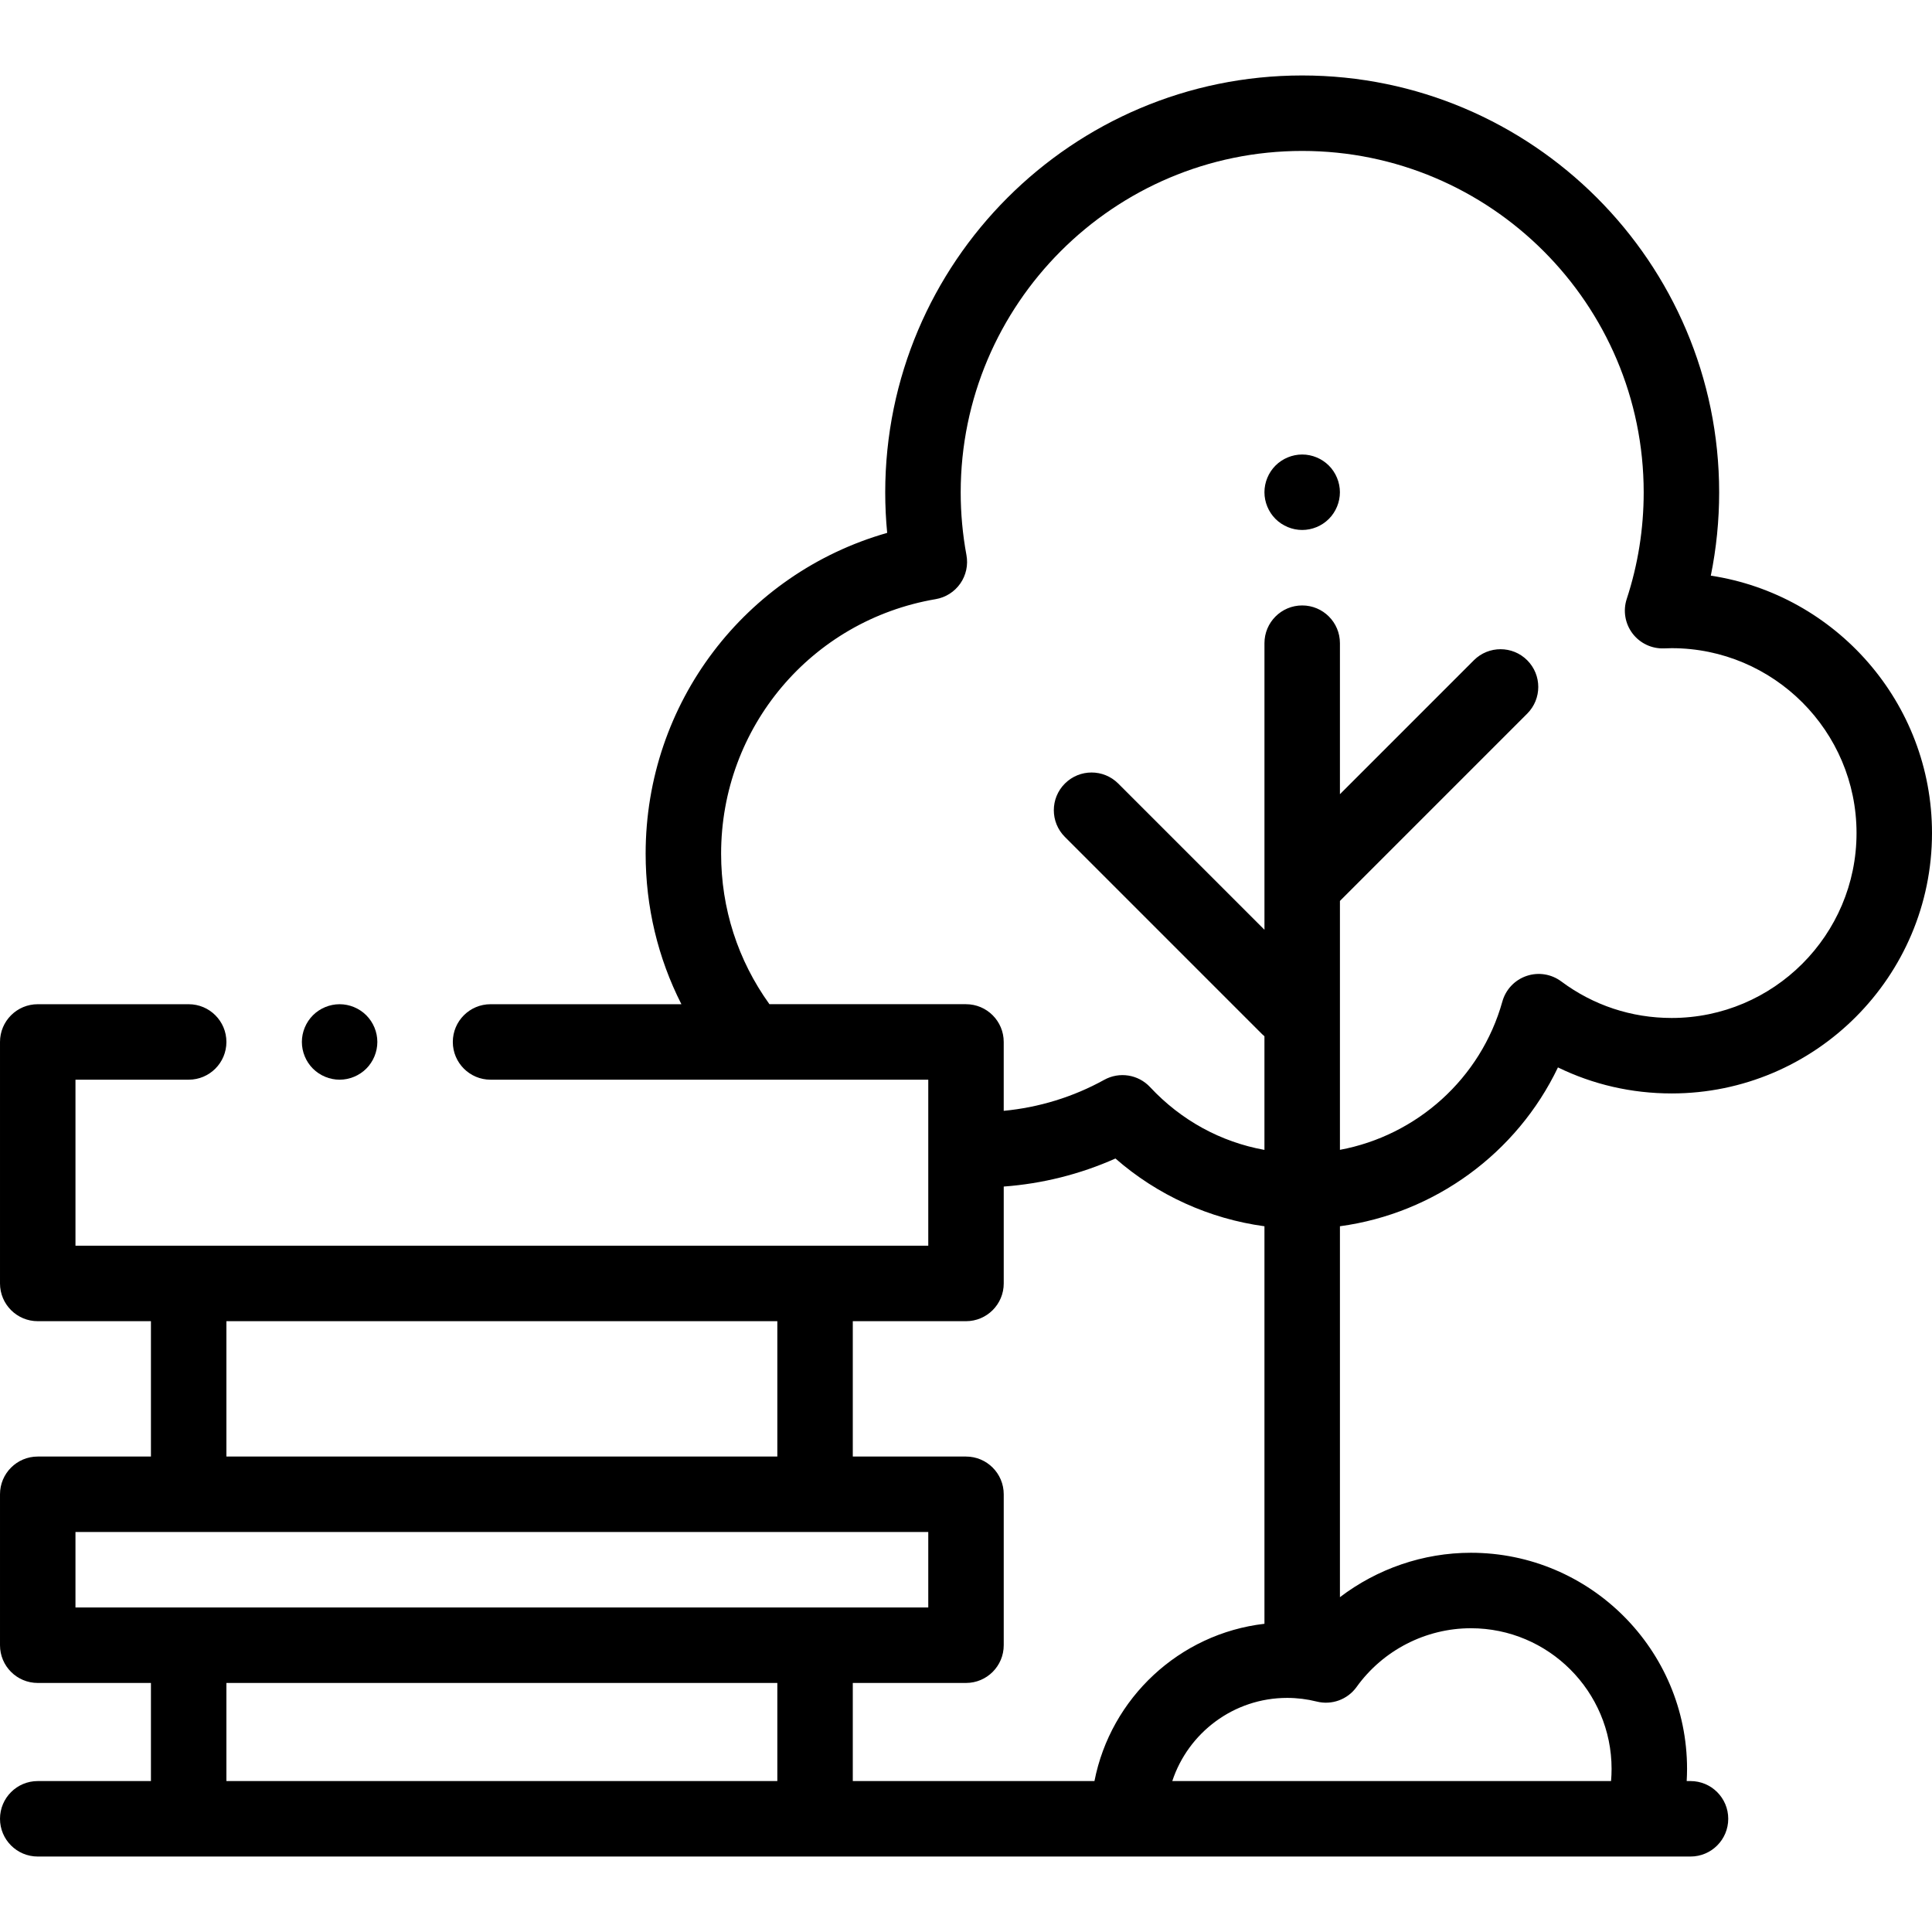
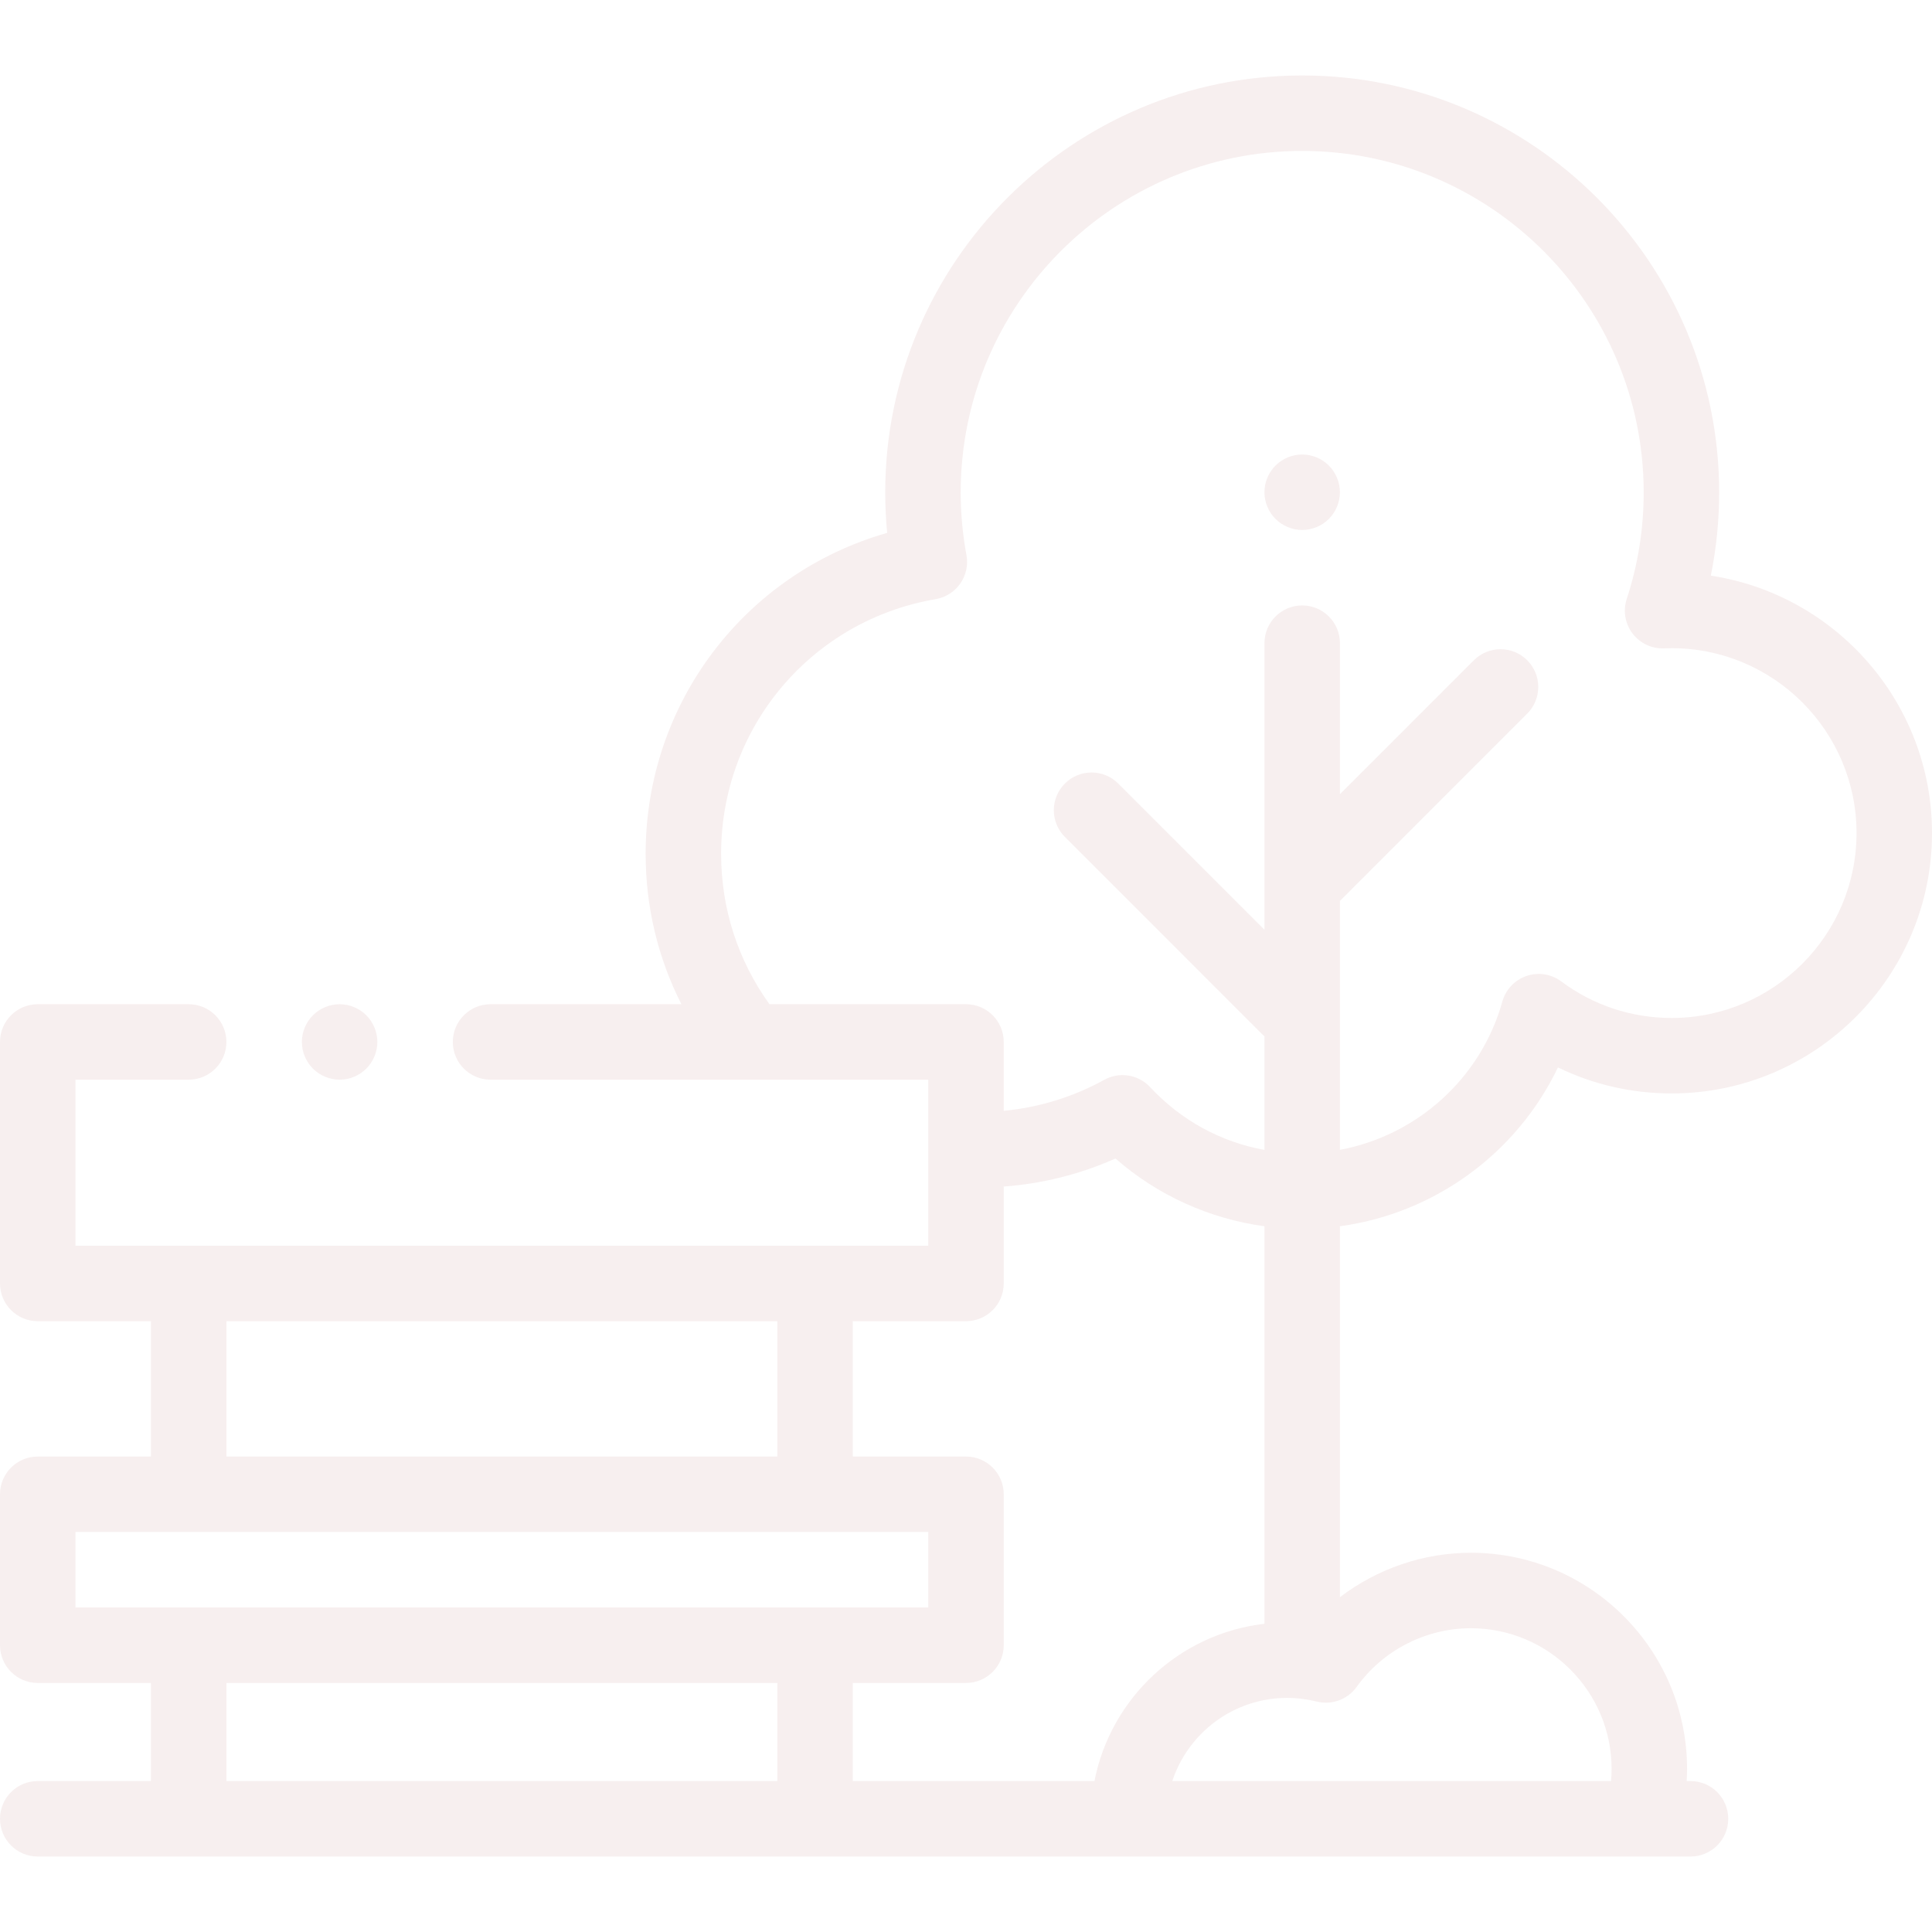
<svg xmlns="http://www.w3.org/2000/svg" height="512pt" viewBox="0 -20 512 512" width="512pt">
-   <path d="m90 266.129c2.629 0 5.211-1.07 7.07-2.93 1.859-1.859 2.93-4.438 2.93-7.07 0-2.641-1.07-5.207-2.93-7.07-1.859-1.859-4.441-2.93-7.07-2.93s-5.211 1.07-7.07 2.93c-1.859 1.863-2.93 4.43-2.93 7.07 0 2.633 1.07 5.211 2.93 7.07 1.859 1.859 4.441 2.93 7.07 2.93zm0 0" />
-   <path d="m412.871 262.875c9.316 4.539 19.539 6.898 30.129 6.898 38.047 0 69-30.953 69-69 0-34.516-25.48-63.195-58.617-68.219 1.469-7.23 2.211-14.609 2.211-22.055 0-60.93-49.57-110.5-110.5-110.5-60.934 0-110.5 49.57-110.5 110.5 0 3.574.172 7.156.516 10.719-37.613 10.715-64.008 45.051-64.008 85.02 0 14.098 3.25 27.625 9.477 39.891h-50.578c-5.523 0-10 4.477-10 10 0 5.52 4.477 10 10 10h116v44h-226v-44h30c5.523 0 10-4.48 10-10 0-5.523-4.477-10-10-10h-40c-5.523 0-10 4.477-10 10v64c0 5.52 4.477 10 10 10h30v35.871h-30c-5.523 0-10 4.477-10 10v40c0 5.523 4.477 10 10 10h30v26h-30c-5.523 0-10 4.477-10 10s4.477 10 10 10h438c5.523 0 10-4.477 10-10s-4.477-10-10-10h-1.012c.059-1.07.098-2.145.098-3.219 0-31.586-25.695-57.281-57.281-57.281-12.66 0-24.836 4.25-34.711 11.77v-98.301c25.086-3.395 46.91-19.363 57.777-42.094zm-208.957-16.746c-8.391-11.664-12.812-25.395-12.812-39.891 0-33.469 23.914-61.84 56.863-67.457 2.637-.449 4.984-1.938 6.52-4.133 1.531-2.195 2.121-4.914 1.633-7.547-1.012-5.457-1.523-11.043-1.523-16.602 0-49.902 40.598-90.5 90.5-90.5 49.898 0 90.5 40.598 90.5 90.5 0 9.637-1.512 19.133-4.492 28.219-1.023 3.113-.453 6.527 1.523 9.145 1.973 2.613 5.105 4.098 8.379 3.965.66-.027 1.324-.055 1.996-.055 27.02 0 49 21.98 49 49 0 27.02-21.98 49-49 49-10.637 0-20.75-3.348-29.25-9.684-2.645-1.973-6.09-2.516-9.207-1.449-3.121 1.062-5.516 3.598-6.402 6.773-5.703 20.422-22.699 35.523-43.047 39.305v-65.961l49.633-49.637c3.906-3.906 3.906-10.238 0-14.145-3.902-3.902-10.234-3.902-14.141 0l-35.492 35.496v-40.023c0-5.523-4.48-10-10-10-5.523 0-10 4.477-10 10v64.16.008 11.781l-38.746-38.746c-3.906-3.906-10.238-3.906-14.145 0-3.906 3.902-3.906 10.234 0 14.141l52.273 52.277c.199.195.406.375.613.551v30.117c-11.555-2.094-22.074-7.812-30.301-16.637-3.129-3.359-8.141-4.156-12.156-1.934-8.199 4.535-17.297 7.332-26.637 8.215v-18.258c0-5.523-4.477-10-10-10h-52.082zm52.086 84c5.523 0 10-4.48 10-10v-25.68c10.227-.75 20.27-3.27 29.605-7.434 11.109 9.723 24.898 15.98 39.488 17.957v105.348c-22.551 2.609-40.75 19.684-45.051 41.68h-64.043v-26h30c5.523 0 10-4.477 10-10v-40c0-5.523-4.477-10-10-10h-30v-35.871zm-196 0h146v35.871h-146zm-40 55.871h226v20h-226zm40 40h146v26h-146zm299.508 1.066c7.004-9.746 18.328-15.566 30.297-15.566 20.555 0 37.281 16.727 37.281 37.281 0 1.074-.047 2.148-.141 3.219h-116.277c4.211-12.785 16.266-22.039 30.441-22.039 2.645 0 5.281.328 7.84.969 3.977 1 8.164-.531 10.559-3.863zm0 0" />
-   <path d="m345.09 120.449c2.641 0 5.211-1.07 7.07-2.93s2.93-4.441 2.93-7.07c0-2.629-1.07-5.211-2.93-7.07s-4.43-2.93-7.07-2.93c-2.629 0-5.211 1.07-7.07 2.93s-2.93 4.441-2.93 7.07c0 2.629 1.07 5.211 2.93 7.07s4.441 2.93 7.07 2.93zm0 0" />
+   <path d="m90 266.129c2.629 0 5.211-1.07 7.07-2.93 1.859-1.859 2.93-4.438 2.93-7.07 0-2.641-1.07-5.207-2.93-7.07-1.859-1.859-4.441-2.93-7.07-2.93s-5.211 1.07-7.07 2.93c-1.859 1.863-2.93 4.43-2.93 7.07 0 2.633 1.07 5.211 2.93 7.07 1.859 1.859 4.441 2.93 7.07 2.93zm0 0" fill="#f7efef" />
+   <path d="m412.871 262.875c9.316 4.539 19.539 6.898 30.129 6.898 38.047 0 69-30.953 69-69 0-34.516-25.48-63.195-58.617-68.219 1.469-7.23 2.211-14.609 2.211-22.055 0-60.93-49.57-110.5-110.5-110.5-60.934 0-110.5 49.57-110.5 110.5 0 3.574.172 7.156.516 10.719-37.613 10.715-64.008 45.051-64.008 85.02 0 14.098 3.25 27.625 9.477 39.891h-50.578c-5.523 0-10 4.477-10 10 0 5.52 4.477 10 10 10h116v44h-226v-44h30c5.523 0 10-4.48 10-10 0-5.523-4.477-10-10-10h-40c-5.523 0-10 4.477-10 10v64c0 5.52 4.477 10 10 10h30v35.871h-30c-5.523 0-10 4.477-10 10v40c0 5.523 4.477 10 10 10h30v26h-30c-5.523 0-10 4.477-10 10s4.477 10 10 10h438c5.523 0 10-4.477 10-10s-4.477-10-10-10h-1.012c.059-1.07.098-2.145.098-3.219 0-31.586-25.695-57.281-57.281-57.281-12.66 0-24.836 4.25-34.711 11.77v-98.301c25.086-3.395 46.91-19.363 57.777-42.094zm-208.957-16.746c-8.391-11.664-12.812-25.395-12.812-39.891 0-33.469 23.914-61.84 56.863-67.457 2.637-.449 4.984-1.938 6.52-4.133 1.531-2.195 2.121-4.914 1.633-7.547-1.012-5.457-1.523-11.043-1.523-16.602 0-49.902 40.598-90.5 90.5-90.5 49.898 0 90.5 40.598 90.5 90.5 0 9.637-1.512 19.133-4.492 28.219-1.023 3.113-.453 6.527 1.523 9.145 1.973 2.613 5.105 4.098 8.379 3.965.66-.027 1.324-.055 1.996-.055 27.02 0 49 21.98 49 49 0 27.02-21.98 49-49 49-10.637 0-20.75-3.348-29.25-9.684-2.645-1.973-6.09-2.516-9.207-1.449-3.121 1.062-5.516 3.598-6.402 6.773-5.703 20.422-22.699 35.523-43.047 39.305v-65.961l49.633-49.637c3.906-3.906 3.906-10.238 0-14.145-3.902-3.902-10.234-3.902-14.141 0l-35.492 35.496v-40.023c0-5.523-4.48-10-10-10-5.523 0-10 4.477-10 10v64.16.008 11.781l-38.746-38.746c-3.906-3.906-10.238-3.906-14.145 0-3.906 3.902-3.906 10.234 0 14.141l52.273 52.277c.199.195.406.375.613.551v30.117c-11.555-2.094-22.074-7.812-30.301-16.637-3.129-3.359-8.141-4.156-12.156-1.934-8.199 4.535-17.297 7.332-26.637 8.215v-18.258c0-5.523-4.477-10-10-10h-52.082zm52.086 84c5.523 0 10-4.48 10-10v-25.68c10.227-.75 20.27-3.27 29.605-7.434 11.109 9.723 24.898 15.98 39.488 17.957v105.348c-22.551 2.609-40.75 19.684-45.051 41.68h-64.043v-26h30c5.523 0 10-4.477 10-10v-40c0-5.523-4.477-10-10-10h-30v-35.871zm-196 0h146v35.871h-146zm-40 55.871h226v20h-226zm40 40h146v26h-146zm299.508 1.066c7.004-9.746 18.328-15.566 30.297-15.566 20.555 0 37.281 16.727 37.281 37.281 0 1.074-.047 2.148-.141 3.219h-116.277c4.211-12.785 16.266-22.039 30.441-22.039 2.645 0 5.281.328 7.84.969 3.977 1 8.164-.531 10.559-3.863zm0 0" fill="#f7efef" />
+   <path d="m345.09 120.449c2.641 0 5.211-1.07 7.07-2.93s2.93-4.441 2.93-7.07c0-2.629-1.07-5.211-2.93-7.07s-4.43-2.93-7.07-2.93c-2.629 0-5.211 1.07-7.07 2.93s-2.93 4.441-2.93 7.07c0 2.629 1.07 5.211 2.93 7.07s4.441 2.93 7.07 2.93zm0 0" fill="#f7efef" />
</svg>
